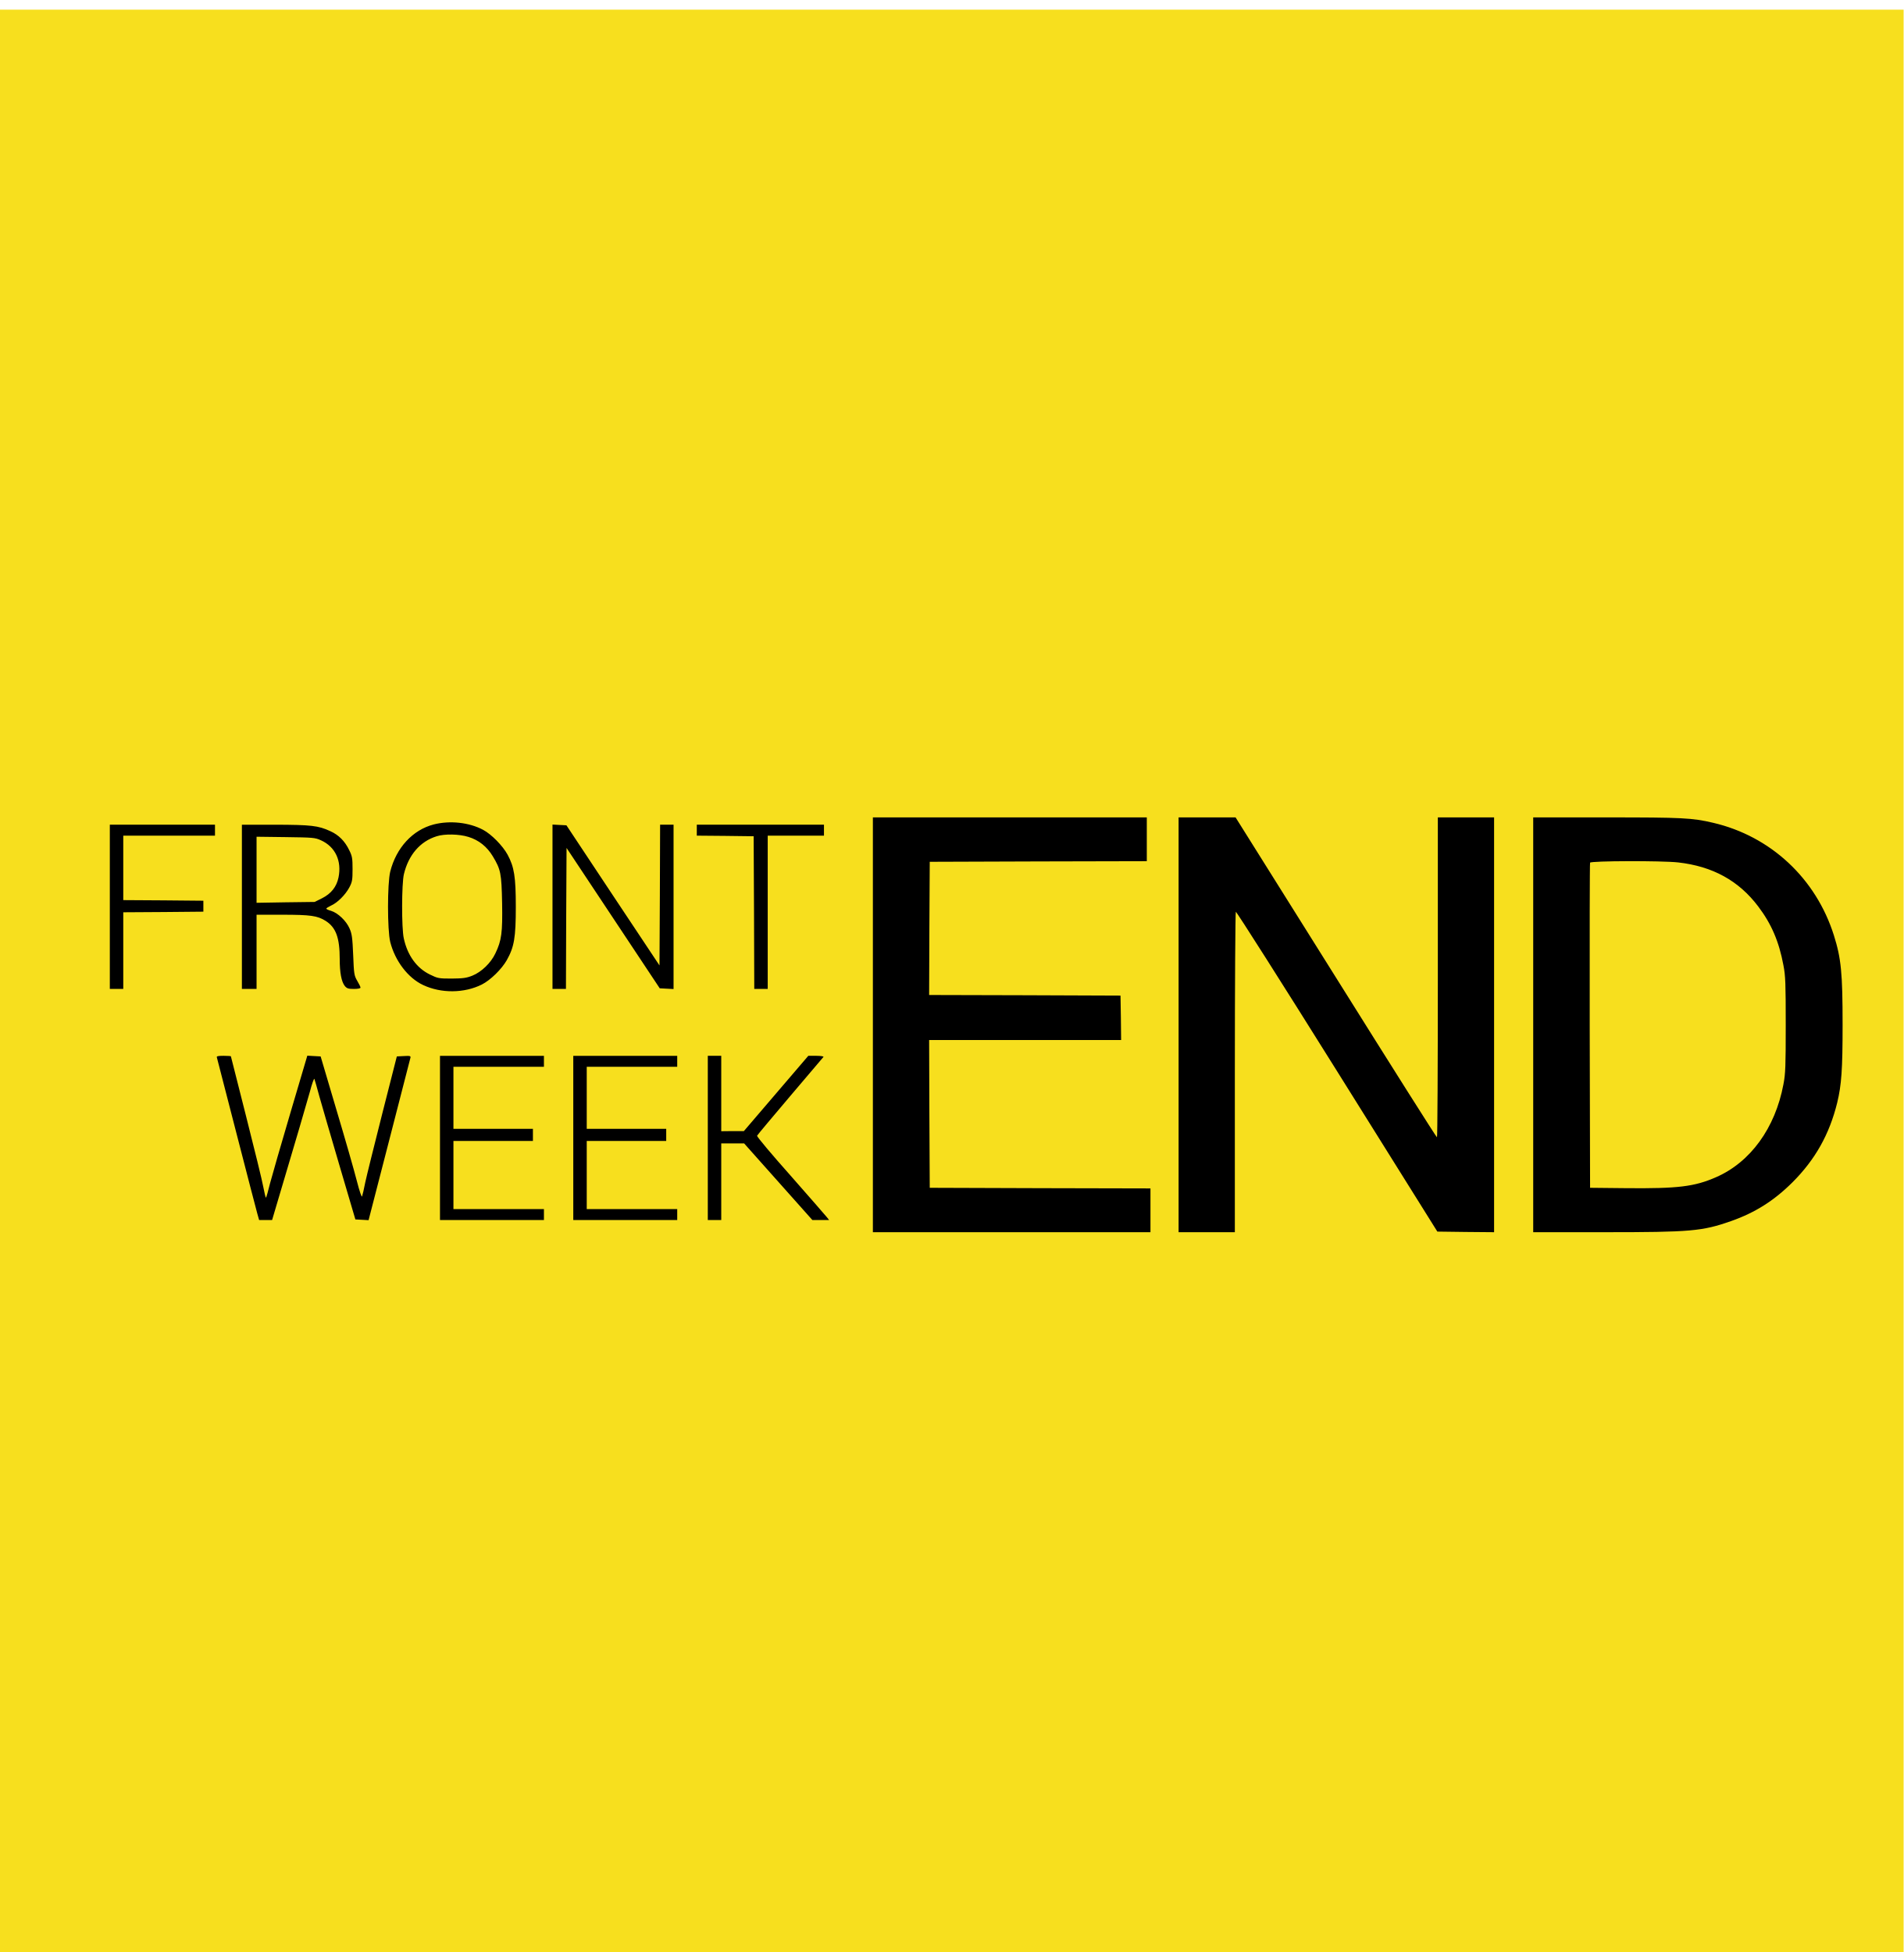
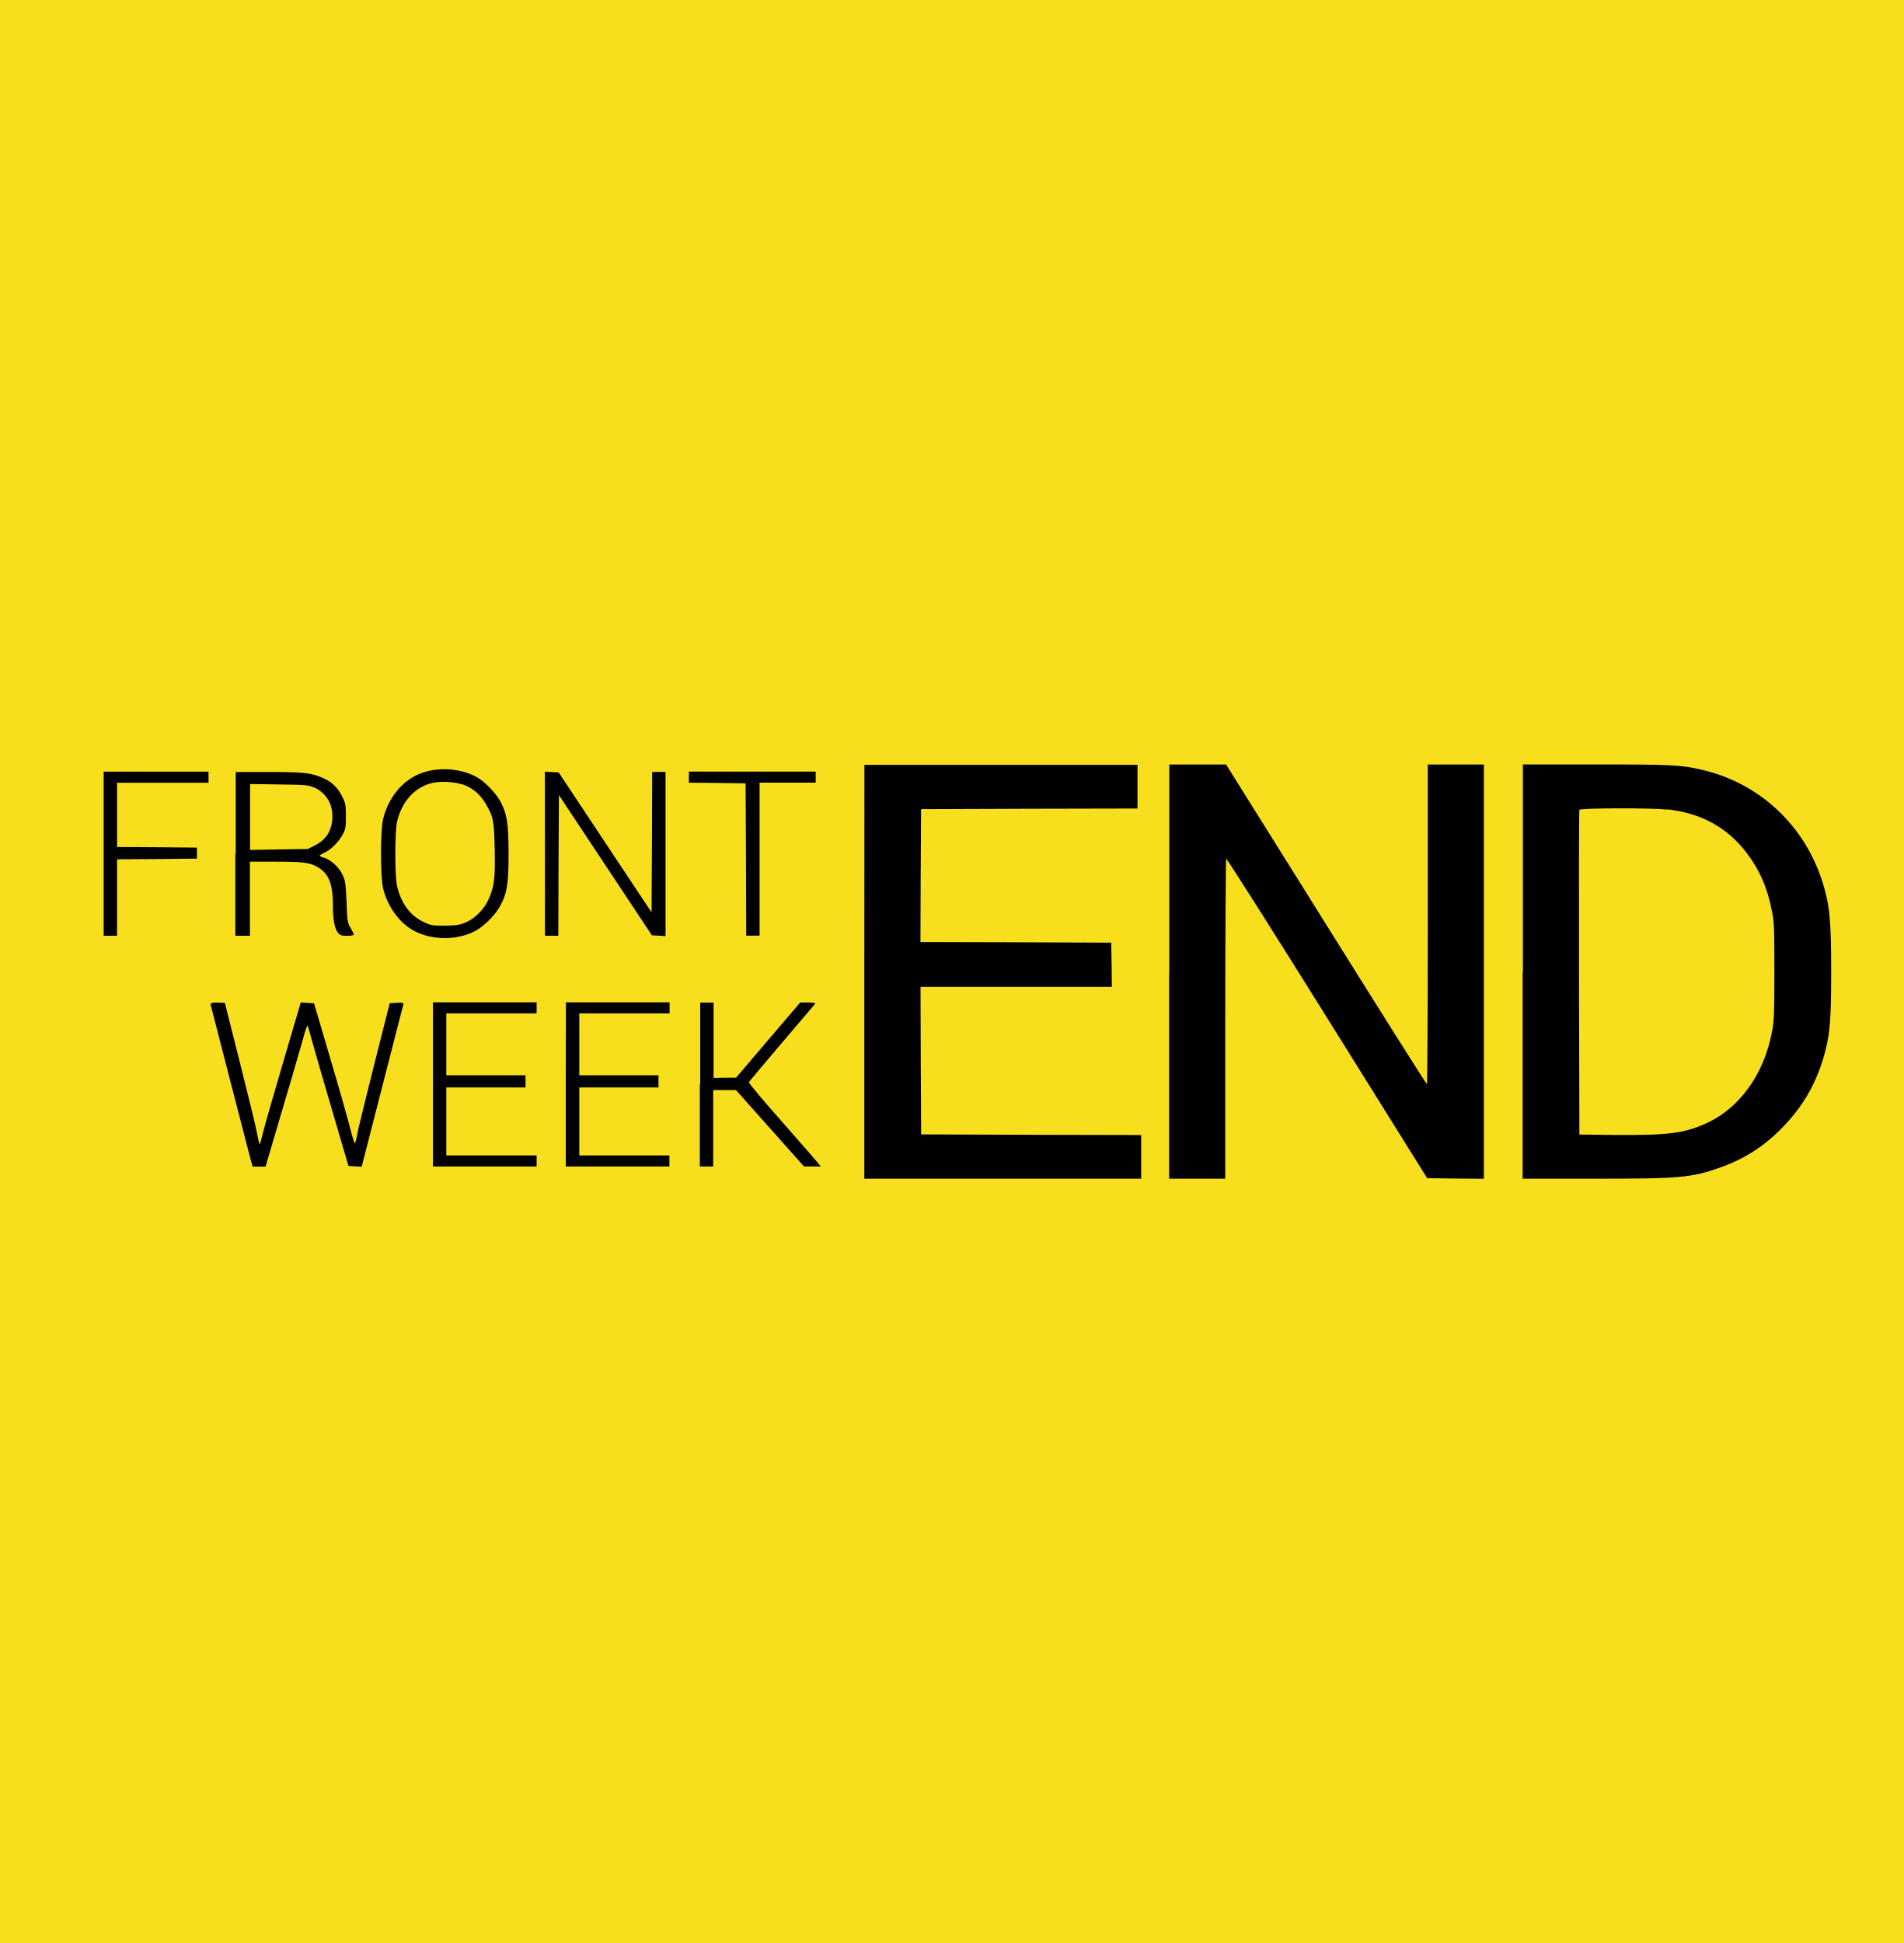
- <svg xmlns="http://www.w3.org/2000/svg" width="156" height="160" viewBox="0 0 156 160">
-   <g fill="none" fill-rule="evenodd">
-     <path fill="#F7DF1E" d="M0 .793h156V160H0z" />
-     <g fill="#000" fill-rule="nonzero">
-       <path d="M71.532 84v17H94.28v-3.589l-9.039-.02-9.049-.03-.03-6.062-.02-6.053h15.733l-.02-1.824-.03-1.815-7.847-.03-7.836-.02.02-5.464.03-5.454 8.899-.03 8.889-.02V67H71.532zM96.585 84v17h4.61V87.899c0-7.21.04-13.132.08-13.162.05-.03 3.788 5.853 8.307 13.082l8.208 13.131 2.325.03 2.325.02V67h-4.61v13.111c0 7.21-.03 13.112-.07 13.112-.05 0-3.778-5.903-8.288-13.112L101.255 67h-4.67v17zm29.061 0v17h5.843c7.075 0 7.997-.08 10.362-.907 1.984-.698 3.527-1.675 5.04-3.181 1.864-1.864 3.027-3.928 3.668-6.53.35-1.456.441-2.723.441-6.382 0-4.248-.12-5.444-.712-7.328-1.473-4.677-5.19-8.137-9.91-9.233-1.714-.4-2.476-.439-8.689-.439h-6.043v17zm11.876-13.31c2.825.318 4.97 1.495 6.563 3.609 1.073 1.415 1.704 2.871 2.065 4.815.17.868.19 1.496.19 4.886 0 3.38-.02 4.018-.19 4.886-.672 3.58-2.706 6.38-5.522 7.607-1.774.778-3.137.937-7.365.898l-2.957-.03-.03-13.261c-.01-7.299 0-13.321.03-13.39.06-.15 5.853-.17 7.216-.02zM35.546 67.577c-1.734.449-3.076 1.915-3.567 3.869-.241.987-.241 4.776 0 5.763.39 1.545 1.453 2.951 2.695 3.53 1.473.698 3.377.678 4.81-.04.712-.36 1.624-1.257 2.045-1.994.611-1.087.741-1.855.741-4.378 0-2.452-.13-3.26-.671-4.267-.401-.738-1.333-1.685-2.014-2.044-1.143-.608-2.716-.778-4.039-.439zm2.826 1.017c.862.26 1.533.798 2.014 1.596.652 1.086.712 1.386.762 3.838.04 2.423-.04 3.051-.551 4.118-.371.788-1.143 1.526-1.884 1.825-.501.2-.782.23-1.704.24-1.052 0-1.142-.02-1.774-.33-1.092-.528-1.843-1.575-2.144-2.961-.19-.838-.18-4.497.01-5.275.38-1.575 1.333-2.682 2.686-3.1.651-.21 1.854-.18 2.585.05zM9 74.328v6.731h1.102v-6.282l3.287-.02 3.277-.03v-.897l-3.277-.03-3.287-.02v-5.284h7.516v-.898H9zM19.823 74.328v6.73h1.202V74.978h2.105c2.325 0 2.876.08 3.547.498.852.538 1.163 1.376 1.163 3.15 0 1.098.14 1.835.41 2.184.171.21.291.25.752.25.32 0 .541-.04.541-.11 0-.06-.12-.31-.27-.558-.25-.43-.27-.559-.33-2.114-.061-1.416-.101-1.735-.302-2.184-.27-.618-.952-1.266-1.513-1.436-.22-.06-.39-.14-.39-.179 0-.04.18-.15.39-.25.521-.229 1.173-.877 1.503-1.495.231-.439.261-.608.261-1.495 0-.878-.03-1.067-.27-1.546-.351-.738-.862-1.256-1.554-1.565-.992-.459-1.573-.519-4.51-.529h-2.735v6.73zm6.474-5.454c1.182.529 1.723 1.696 1.443 3.052-.16.767-.602 1.326-1.353 1.704l-.602.3-2.375.03-2.385.04v-5.415l2.385.03c2.235.03 2.406.04 2.887.26zM45.277 74.328v6.731h1.102l.02-5.783.03-5.773 3.818 5.753 3.818 5.753.561.03.572.03V67.598H54.095l-.02 5.773-.03 5.763-3.818-5.743-3.808-5.743-.571-.03-.571-.03zM57.102 68.047v.449l2.335.02 2.324.029.031 6.252.02 6.262h1.102V68.496h4.61v-.898H57.102zM17.769 86.662c.02.07.741 2.862 1.603 6.212.862 3.34 1.633 6.321 1.714 6.6l.15.529h1.062l1.383-4.666a513.578 513.578 0 0 0 1.714-5.853c.17-.658.34-1.127.37-1.047.03.08.22.728.411 1.446.2.708.942 3.27 1.654 5.683l1.293 4.387.54.03.542.03 1.693-6.56c.932-3.61 1.714-6.641 1.734-6.741.04-.16-.02-.18-.531-.15l-.581.03-1.193 4.687c-.651 2.572-1.283 5.115-1.393 5.633-.1.518-.22 1.037-.26 1.147-.03.12-.2-.36-.441-1.297-.21-.827-.962-3.45-1.674-5.832l-1.283-4.338-.55-.03-.542-.03-1.383 4.677c-.761 2.572-1.513 5.185-1.673 5.793-.15.618-.3 1.146-.331 1.166-.03.03-.12-.369-.22-.877-.09-.509-.732-3.12-1.413-5.803-.682-2.682-1.243-4.886-1.243-4.906 0-.02-.27-.04-.601-.04-.431 0-.582.03-.551.12zM36.057 93.273v6.73h8.518v-.897h-7.416v-5.584h6.514v-.997h-6.514V87.44h7.416v-.897h-8.518zM46.98 93.273v6.73h8.518v-.897h-7.415v-5.584h6.513v-.997h-6.513V87.44h7.415v-.897H46.98zM58.004 93.273v6.73h1.102V93.72h1.874l2.796 3.141 2.796 3.14h1.373l-.19-.238c-.101-.13-1.434-1.655-2.967-3.4-1.543-1.735-2.776-3.201-2.746-3.27.03-.07 1.253-1.526 2.716-3.251a525.791 525.791 0 0 0 2.726-3.21c.03-.05-.241-.09-.592-.09h-.651l-2.636 3.08-2.645 3.091h-.922l-.932.01v-6.181h-1.102v6.73z" />
-     </g>
-   </g>
+ <svg xmlns="http://www.w3.org/2000/svg" width="244.96" height="250" viewBox="0 0 244.96 250">
+   <rect width="250" height="250" fill="#F7DF1E" />
+   <path d="m111.22 125 0 26.66 35.62 0 0-5.62-14.15-0.03-14.16-0.05-0.05-9.5-0.03-9.48 24.62 0-0.03-2.85-0.05-2.84-12.28-0.05-12.27-0.03 0.03-8.56 0.05-8.54 13.93-0.05 13.92-0.03 0-5.62-35.14 0zm39.22 0 0 26.66 7.22 0 0-20.54c0-11.3 0.07-20.59 0.12-20.63 0.08-0.05 5.93 9.17 13.01 20.51l12.85 20.59 3.65 0.05 3.65 0.03 0-53.3-7.22 0 0 20.56c0 11.31-0.05 20.56-0.11 20.56-0.08 0-5.92-9.25-12.98-20.56l-12.86-20.56-7.31 0 0 26.66zm45.49 0 0 26.66 9.14 0c11.09 0 12.52-0.12 16.22-1.42 3.1-1.1 5.53-2.62 7.89-4.99 2.91-2.92 4.74-6.17 5.75-10.24 0.56-2.27 0.7-4.27 0.7-10 0-6.66-0.19-8.53-1.11-11.49-2.3-7.33-8.12-12.76-15.51-14.47-2.69-0.63-3.89-0.69-13.6-0.69l-9.45 0 0 26.66zm18.59-20.87c4.43 0.5 7.78 2.36 10.27 5.66 1.67 2.22 2.66 4.5 3.24 7.55 0.27 1.37 0.29 2.36 0.29 7.67 0 5.3-0.03 6.3-0.29 7.67-1.04 5.61-4.25 10-8.64 11.93-2.77 1.23-4.91 1.47-11.52 1.42l-4.64-0.05-0.05-20.79c-0.02-11.45 0-20.88 0.05-20.99 0.1-0.24 9.16-0.27 11.31-0.03zM54.9 99.26c-2.71 0.7-4.82 3.01-5.59 6.07-0.38 1.55-0.38 7.5 0 9.03 0.61 2.43 2.27 4.63 4.23 5.54 2.3 1.1 5.29 1.06 7.53-0.07 1.11-0.56 2.54-1.98 3.21-3.12 0.96-1.71 1.16-2.9 1.16-6.87 0-3.84-0.2-5.11-1.04-6.7-0.63-1.16-2.08-2.63-3.14-3.2-1.79-0.96-4.26-1.23-6.33-0.69zm4.43 1.6c1.35 0.41 2.39 1.25 3.14 2.51 1.02 1.71 1.11 2.18 1.19 6.02 0.07 3.79-0.07 4.78-0.86 6.46-0.58 1.24-1.79 2.4-2.94 2.87-0.78 0.31-1.23 0.36-2.66 0.38-1.64 0-1.79-0.03-2.77-0.51-1.71-0.83-2.88-2.46-3.35-4.65-0.29-1.32-0.28-7.06 0.02-8.26 0.6-2.46 2.08-4.2 4.21-4.86 1.02-0.33 2.9-0.28 4.06 0.08zm-45.99 8.99 0 10.55 1.72 0 0-9.84 5.15-0.03 5.13-0.05 0-1.42-5.13-0.05-5.15-0.03 0-8.27 11.77 0 0-1.42-13.49 0zm16.94 0 0 10.55 1.88 0 0-9.53 3.31 0c3.65 0 4.51 0.12 5.56 0.79 1.33 0.85 1.81 2.17 1.81 4.94 0 1.73 0.22 2.89 0.65 3.42 0.27 0.33 0.46 0.39 1.18 0.39 0.5 0 0.85-0.07 0.85-0.17 0-0.09-0.19-0.48-0.42-0.87-0.39-0.67-0.42-0.87-0.51-3.31-0.09-2.22-0.15-2.72-0.47-3.42-0.42-0.97-1.49-1.99-2.37-2.26-0.34-0.09-0.61-0.22-0.61-0.28 0-0.07 0.28-0.24 0.61-0.39 0.82-0.36 1.83-1.38 2.35-2.34 0.36-0.69 0.41-0.96 0.41-2.34 0-1.38-0.05-1.68-0.42-2.43-0.55-1.16-1.35-1.98-2.42-2.44-1.55-0.72-2.46-0.82-7.06-0.83l-4.28 0 0 10.55zm10.13-8.54c1.84 0.83 2.69 2.67 2.25 4.78-0.25 1.21-0.94 2.08-2.11 2.67l-0.94 0.48-3.71 0.05-3.72 0.07 0-8.48 3.72 0.05c3.51 0.05 3.77 0.07 4.52 0.41zm29.71 8.54 0 10.55 1.72 0 0.03-9.06 0.05-9.04 5.98 9.02 5.98 9.02 0.87 0.05 0.89 0.05 0-21.12-1.72 0-0.03 9.04-0.05 9.03-5.98-9-5.97-9-0.89-0.05-0.89-0.05zm18.52-9.84 0 0.7 3.67 0.03 3.63 0.05 0.05 9.79 0.03 9.81 1.72 0 0-19.69 7.22 0 0-1.42-16.31 0zm-61.56 29.17c0.03 0.11 1.16 4.48 2.51 9.74 1.35 5.23 2.56 9.91 2.68 10.35l0.24 0.83 1.66 0 2.16-7.32a803.92 805.2 0 0 0 2.68-9.17c0.27-1.04 0.53-1.77 0.58-1.64 0.05 0.12 0.34 1.14 0.65 2.27 0.31 1.11 1.47 5.13 2.58 8.9l2.02 6.88 0.85 0.05 0.85 0.05 2.64-10.29c1.45-5.66 2.68-10.41 2.71-10.56 0.07-0.25-0.03-0.28-0.83-0.24l-0.91 0.05-1.86 7.35c-1.02 4.03-2 8.03-2.18 8.83-0.15 0.82-0.34 1.63-0.41 1.81-0.05 0.19-0.31-0.56-0.68-2.04-0.33-1.3-1.5-5.41-2.61-9.14l-2-6.8-0.86-0.05-0.85-0.05-2.16 7.33c-1.19 4.03-2.37 8.14-2.61 9.08-0.24 0.97-0.47 1.81-0.51 1.83-0.05 0.05-0.19-0.58-0.34-1.38-0.14-0.8-1.14-4.89-2.2-9.09-1.06-4.2-1.94-7.67-1.94-7.69 0-0.03-0.42-0.07-0.94-0.07-0.67 0-0.91 0.05-0.86 0.19zm28.63 10.36 0 10.55 13.34 0 0-1.42-11.62 0 0-8.75 10.19 0 0-1.57-10.19 0 0-7.96 11.62 0 0-1.42-13.34 0zm17.09 0 0 10.55 13.34 0 0-1.42-11.6 0 0-8.75 10.19 0 0-1.57-10.19 0 0-7.96 11.62 0 0-1.42-13.34 0zm17.25 0 0 10.55 1.72 0 0-9.84 2.93 0 4.38 4.92 4.38 4.92 2.15 0-0.29-0.38c-0.15-0.2-2.24-2.58-4.65-5.33-2.41-2.72-4.35-5.02-4.3-5.13 0.05-0.11 1.96-2.4 4.26-5.09a823.03 824.34 0 0 0 4.28-5.03c0.05-0.08-0.38-0.14-0.92-0.14l-1.02 0-4.13 4.83-4.13 4.85-1.44 0-1.45 0.02 0-9.69-1.72 0 0 10.55z" fill="#000000" />
</svg>
